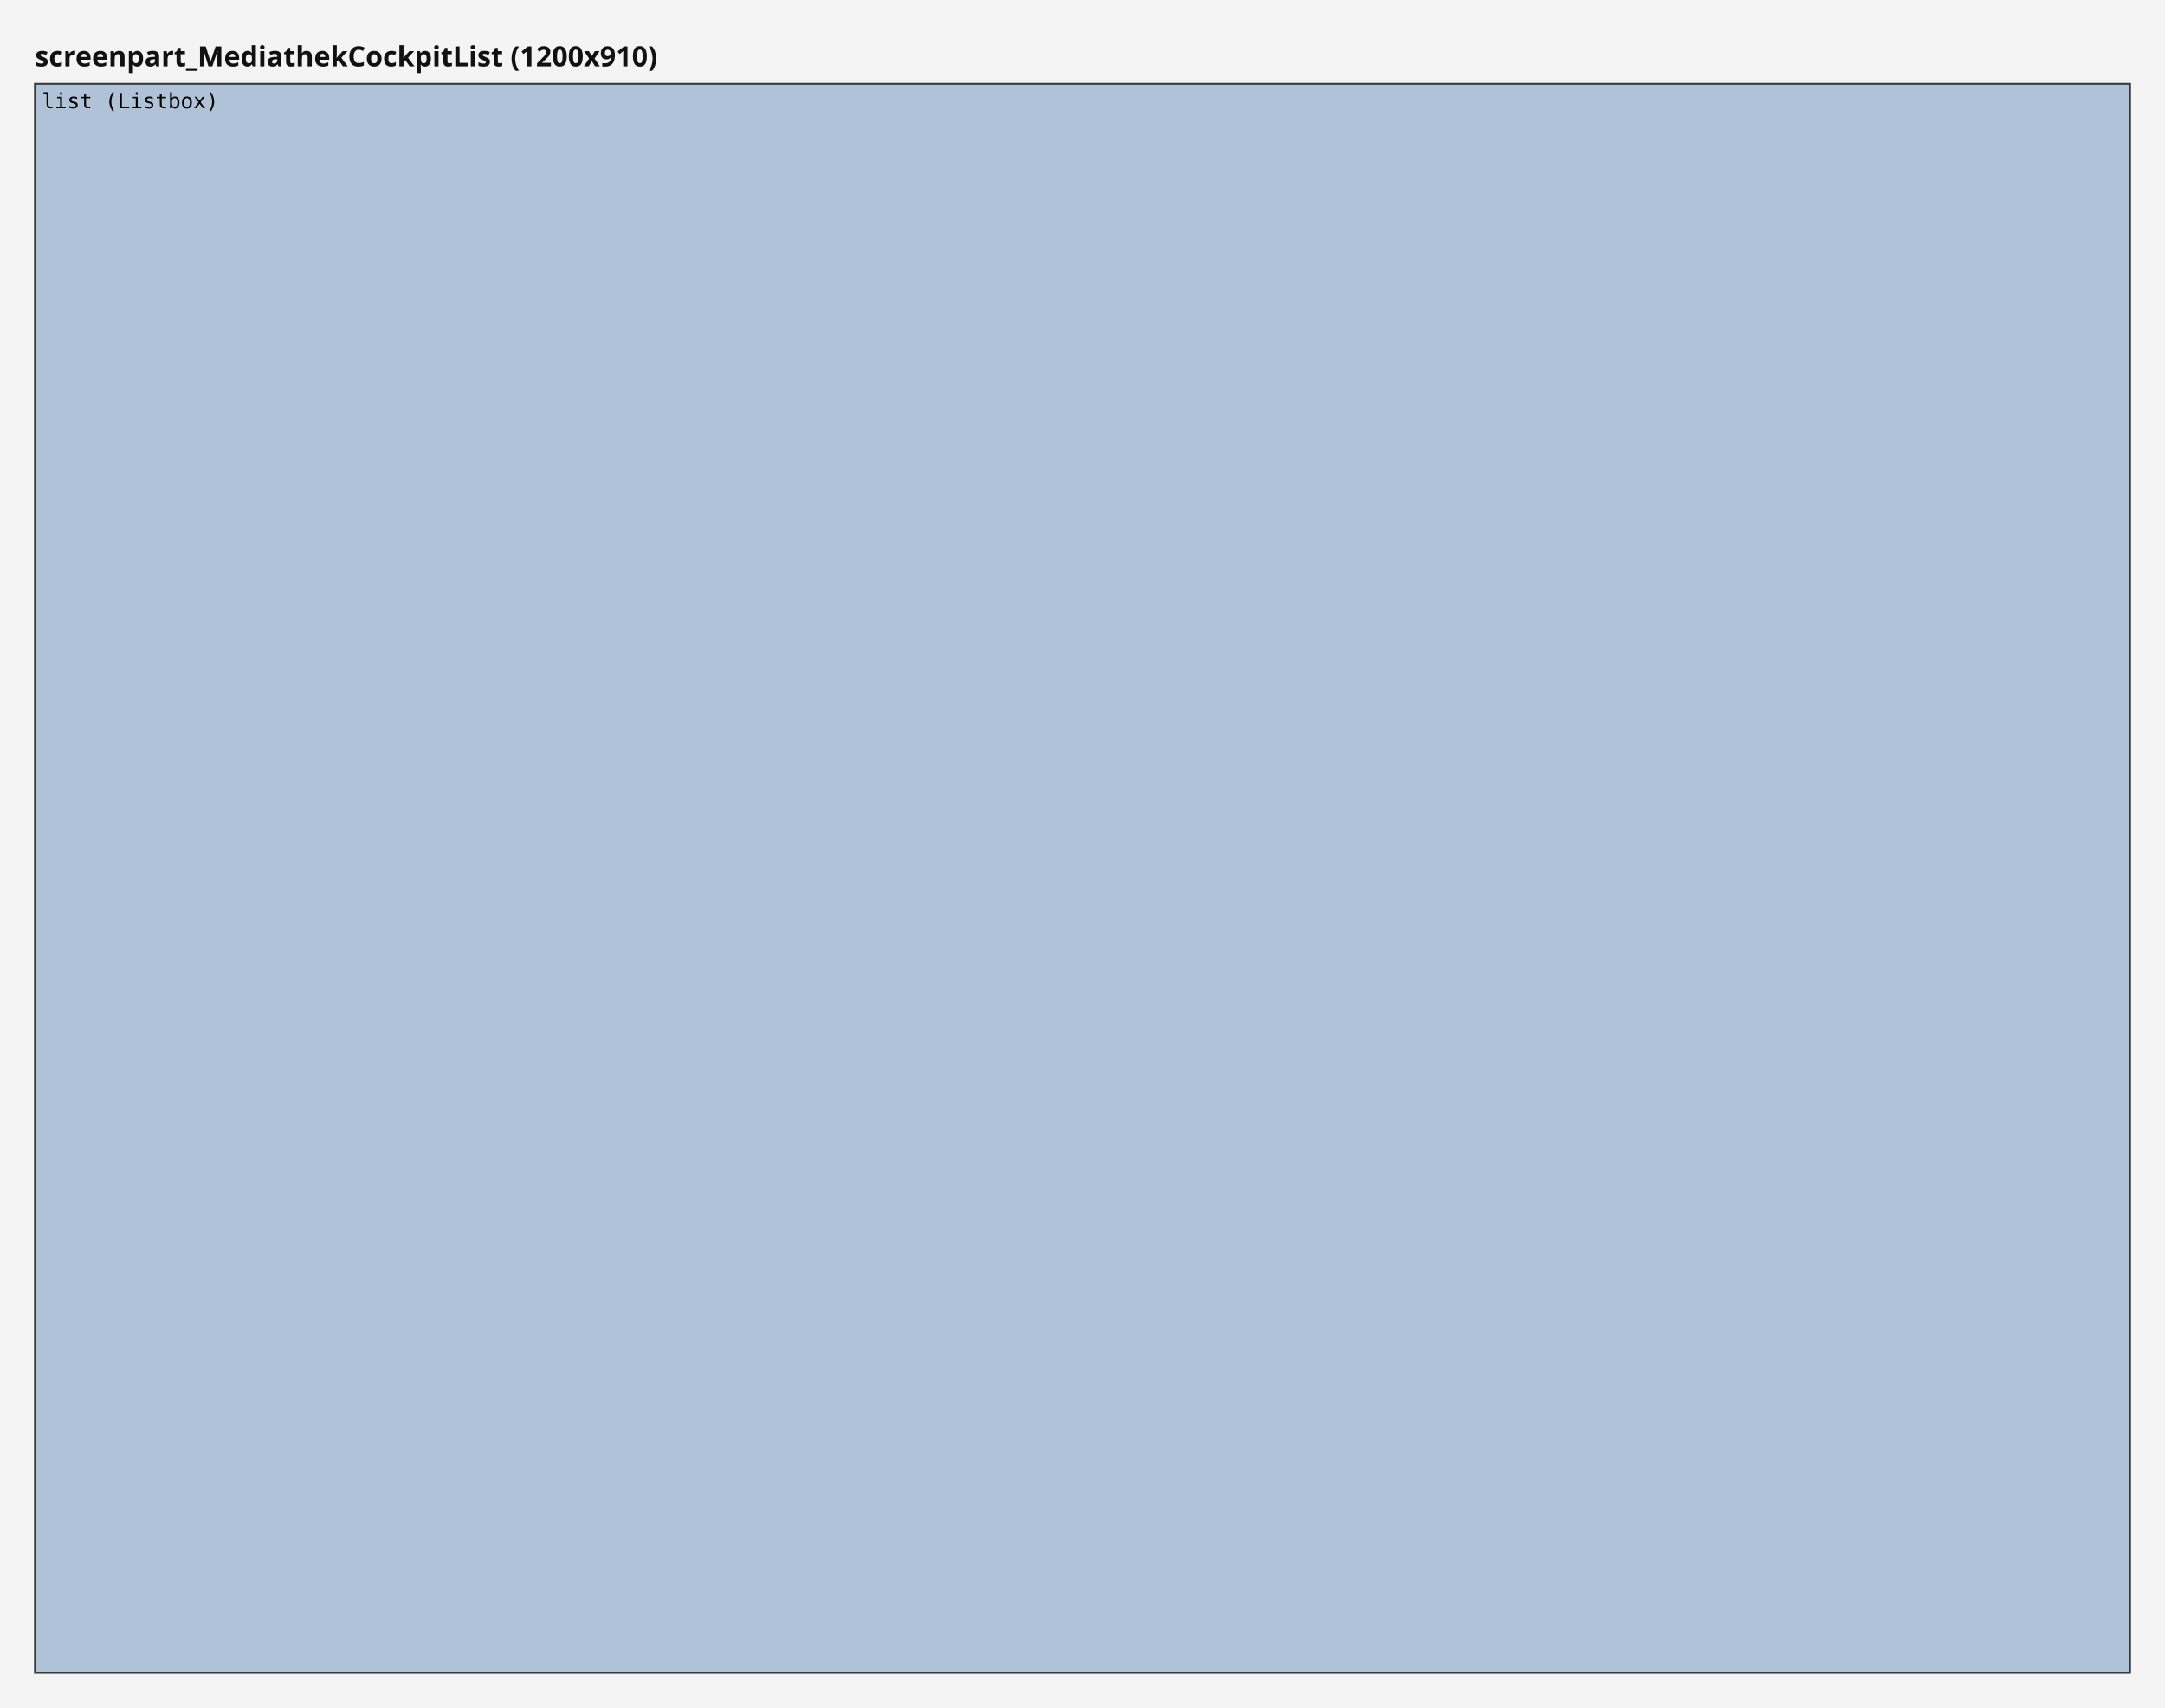
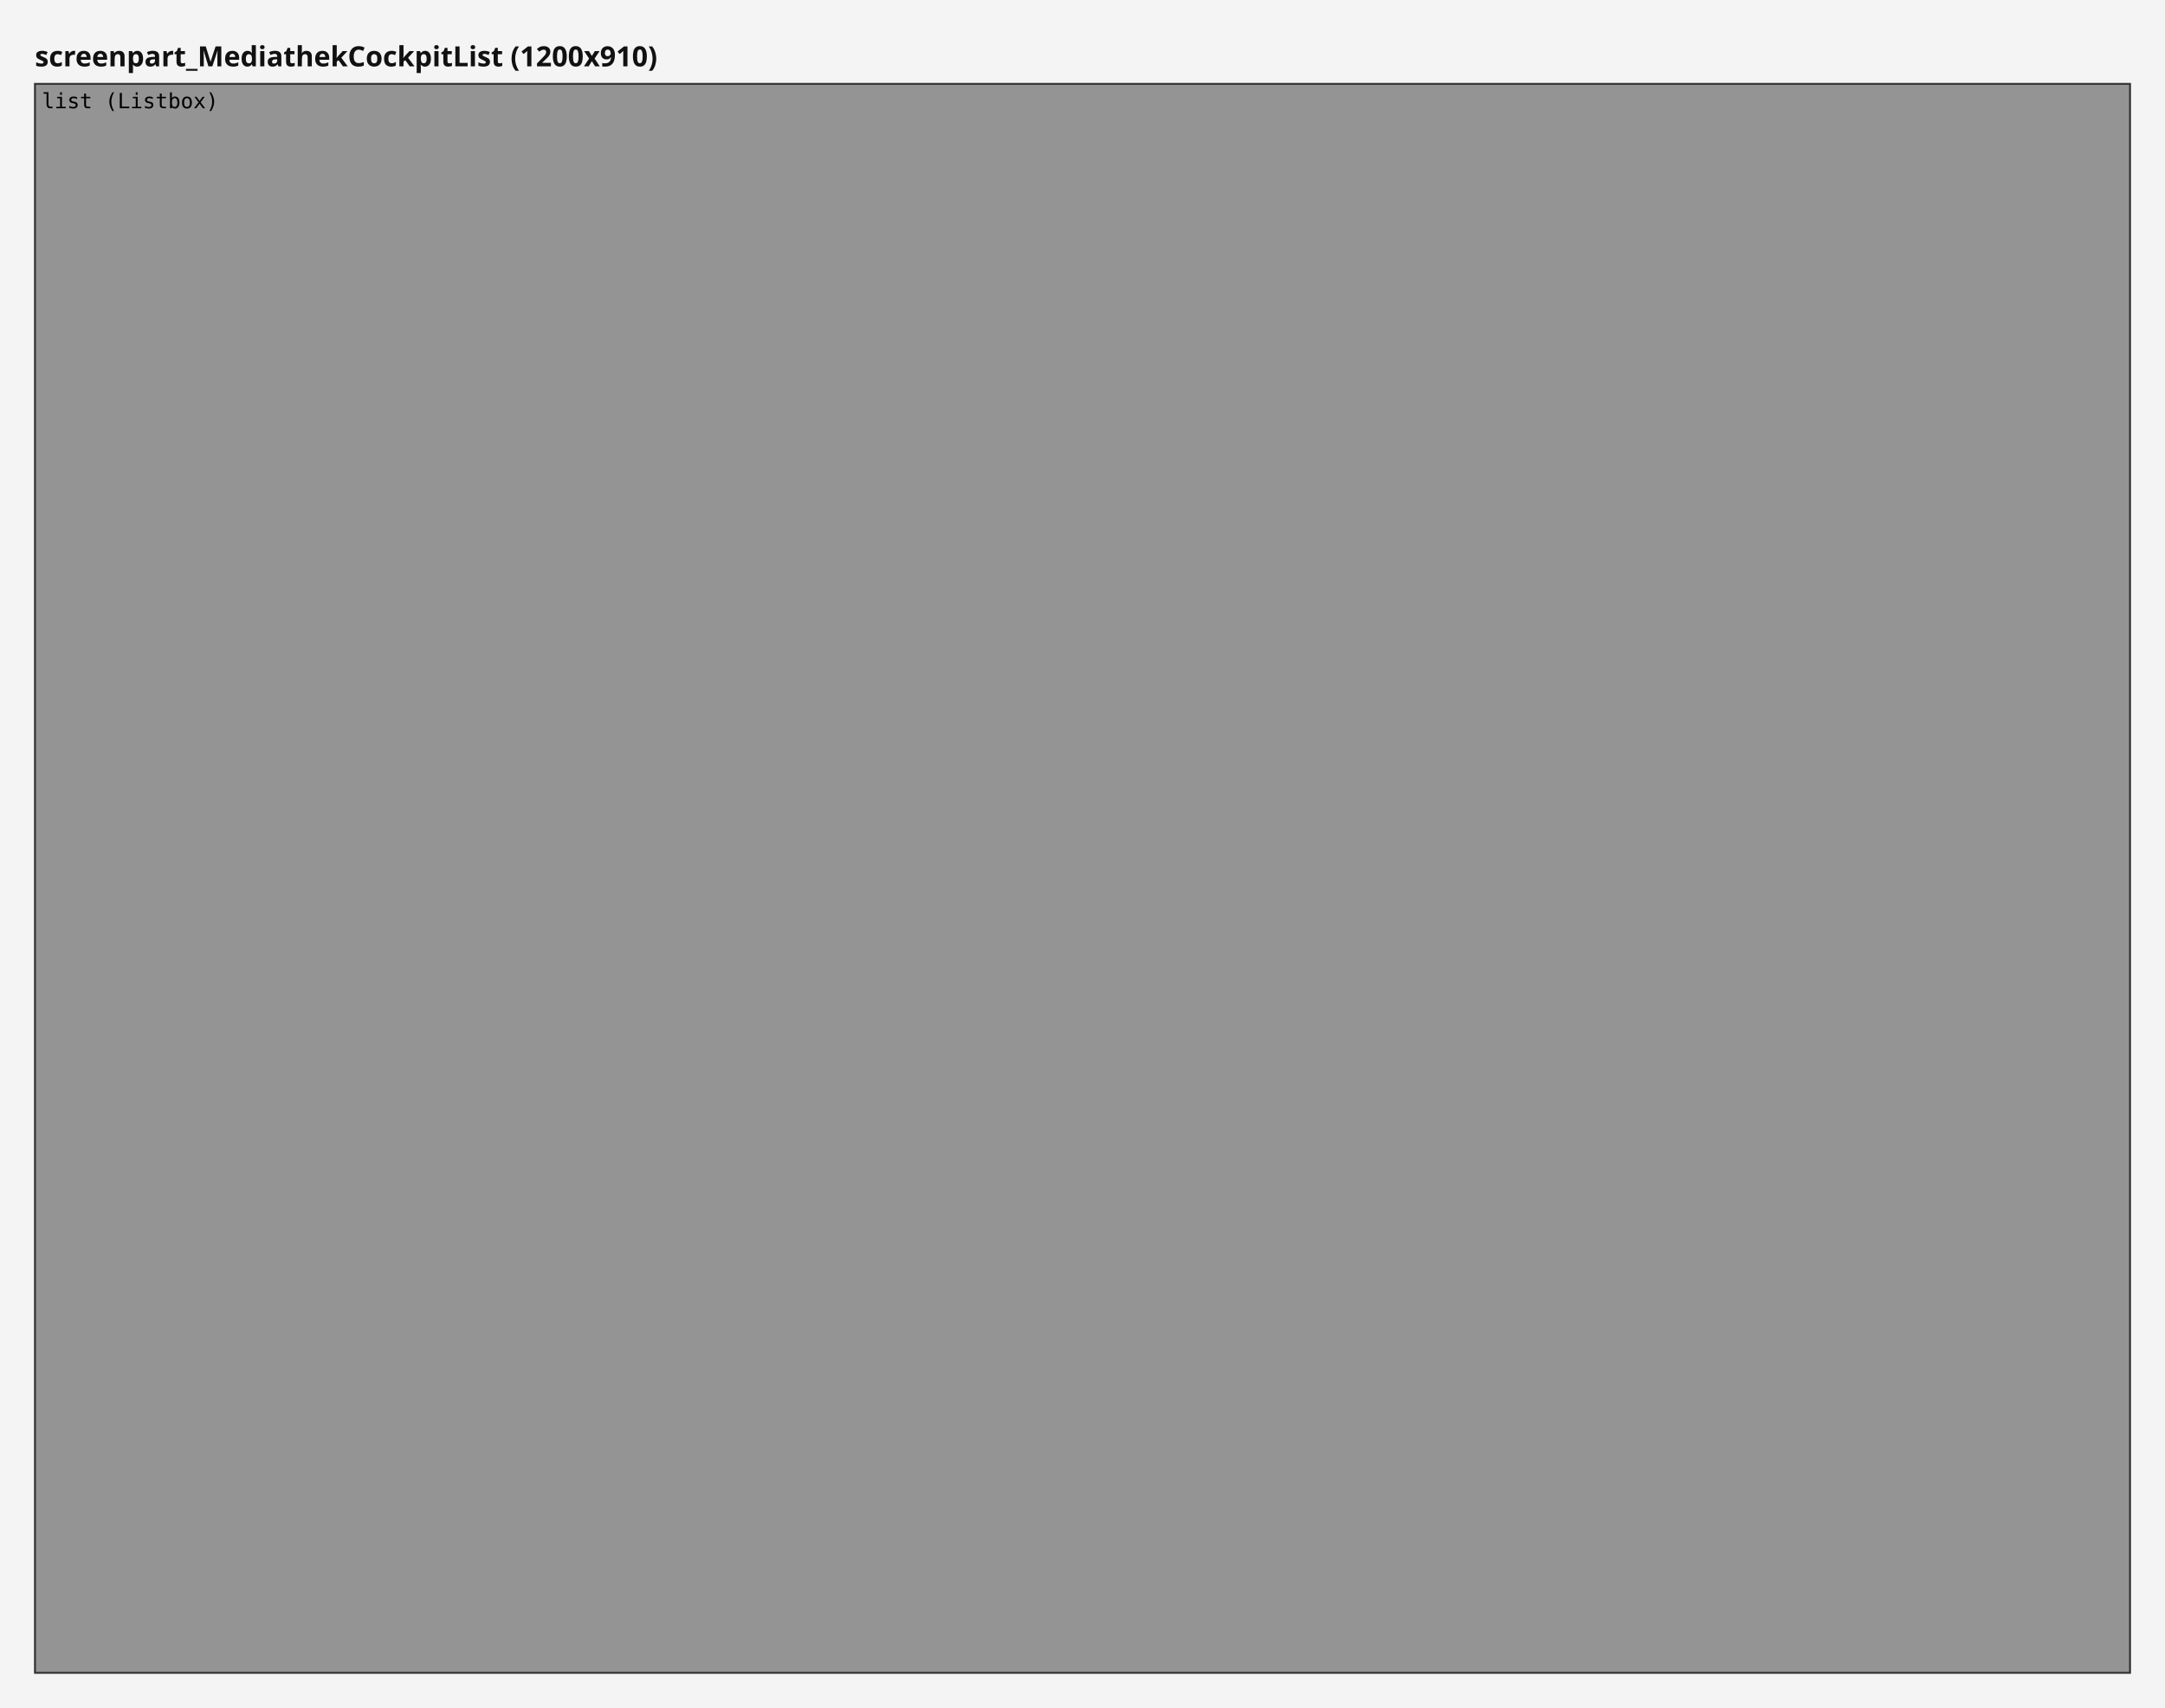
<svg xmlns="http://www.w3.org/2000/svg" width="1240" height="978" viewBox="0 0 1240 978">
  <rect x="0" y="0" width="1240" height="978" fill="#f4f4f4" />
  <text x="20" y="38" font-family="sans-serif" font-size="16" font-weight="bold" fill="#111111">screenpart_MediathekCockpitList (1200x910)</text>
  <g data-screen="0" transform="translate(20,48)">
    <rect x="0" y="0" width="1200" height="910" fill="#ffffff" stroke="#999999" stroke-width="1" />
    <g>
-       <rect data-ref="0:0" x="0" y="0" width="1200" height="910" fill="#4e79a7" fill-opacity="0.45" stroke="#000000" stroke-opacity="0.6" stroke-width="1" />
+       <rect data-ref="0:0" x="0" y="0" width="1200" height="910" fill="#121212" fill-opacity="0.45" stroke="#000000" stroke-opacity="0.6" stroke-width="1" />
      <text x="4" y="14" font-family="monospace" font-size="12" fill="#000000">list (Listbox)</text>
    </g>
  </g>
</svg>
